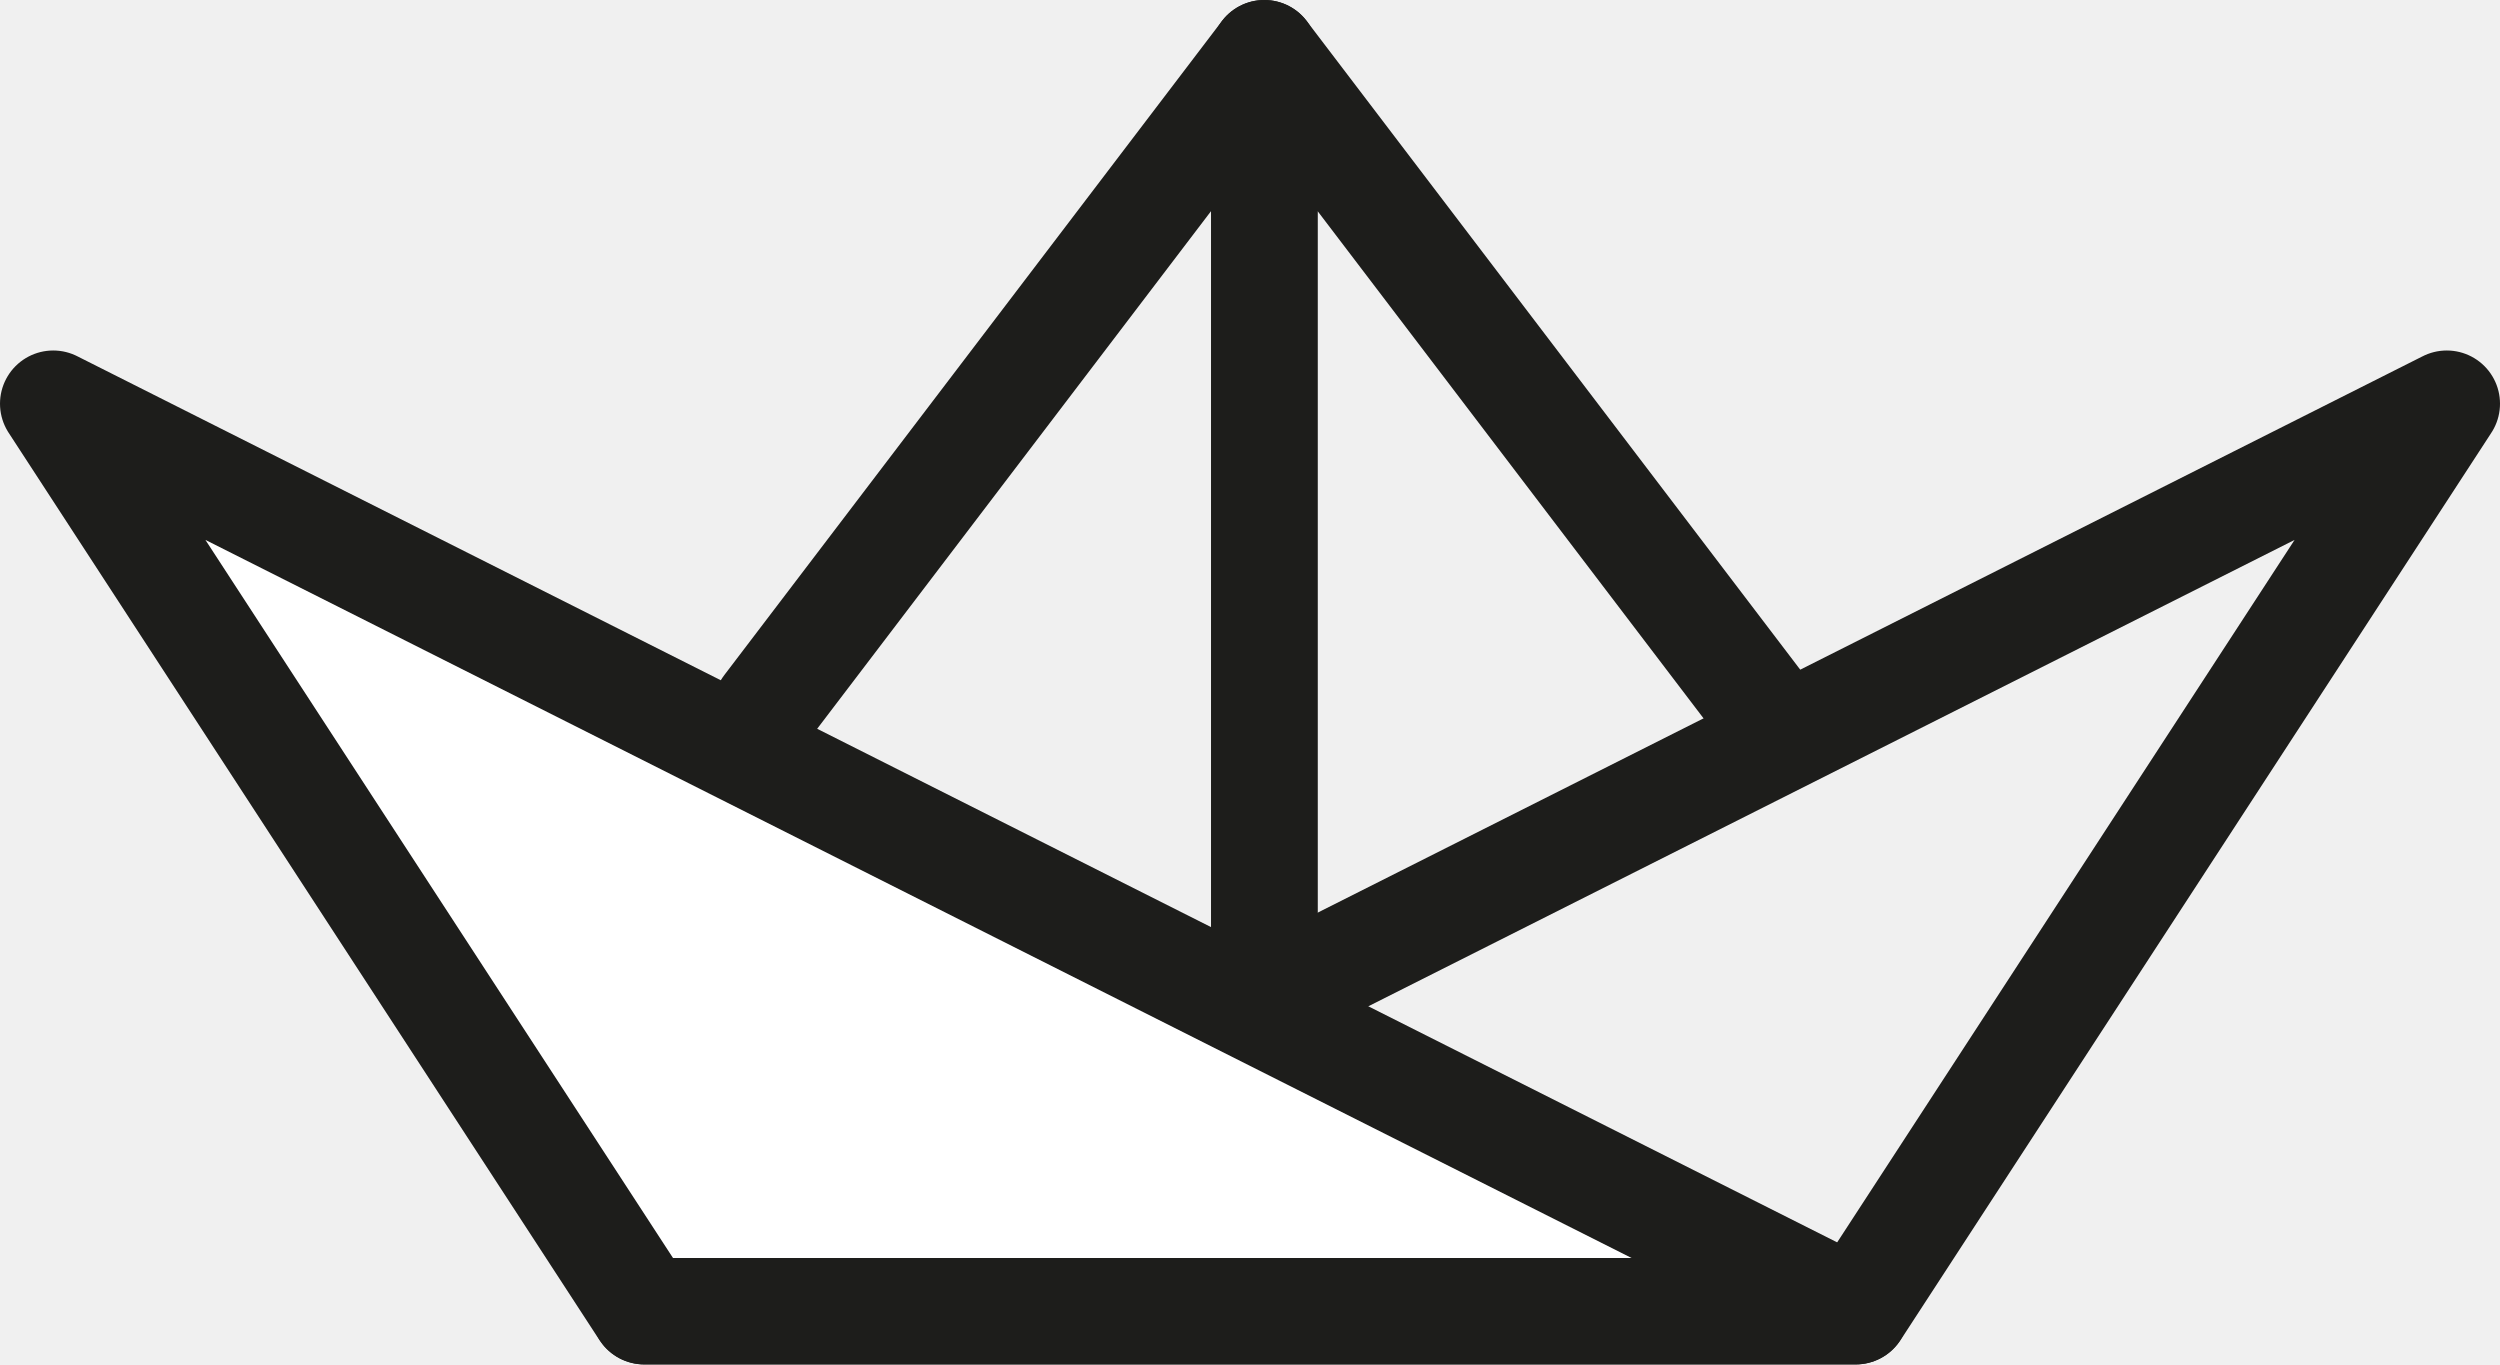
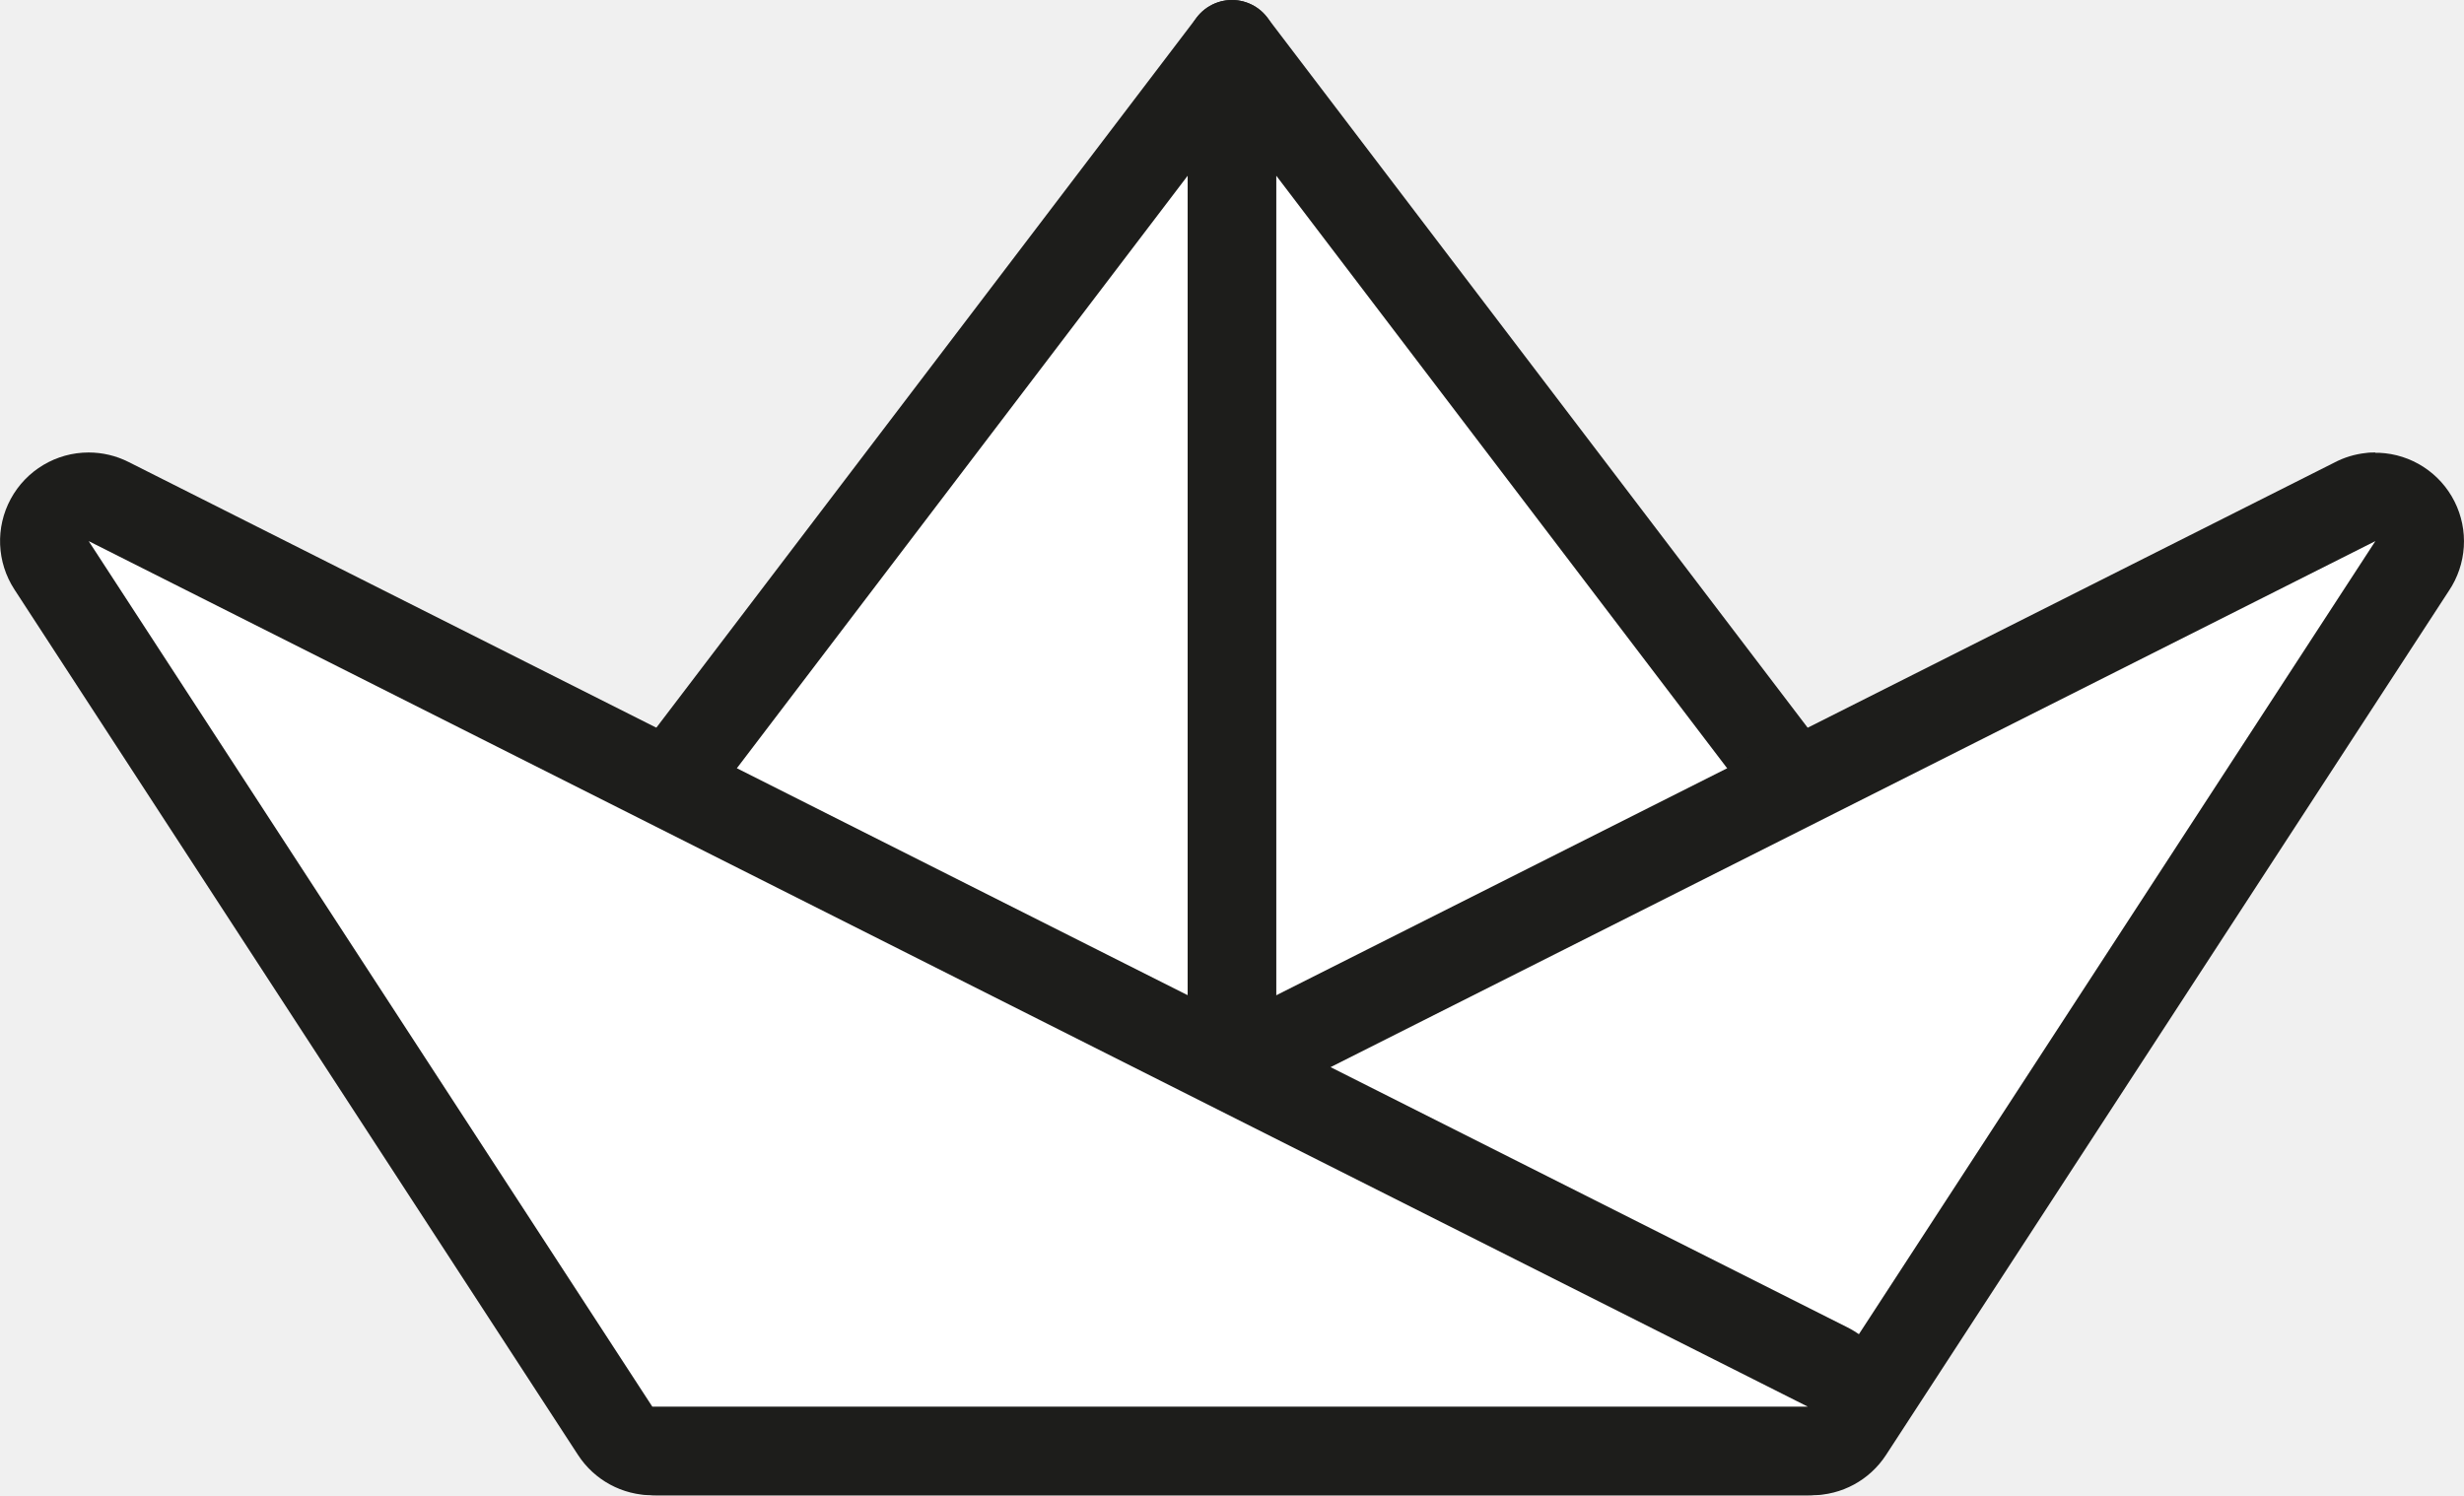
- <svg xmlns="http://www.w3.org/2000/svg" id="Layer_2" data-name="Layer 2" viewBox="0 0 587.25 320.5">
+ <svg xmlns="http://www.w3.org/2000/svg" id="Layer_2" data-name="Layer 2" viewBox="0 0 555.99 337.43">
  <defs>
-     <style>.cls-1{fill:none;}.cls-1,.cls-2{stroke:#1d1d1b;stroke-linecap:round;stroke-linejoin:round;stroke-width:25px;}.cls-2{fill:#fff;}</style>
+     <style>.cls-1,.cls-2{fill:#fff;}.cls-1{stroke:#1d1d1b;stroke-linecap:round;stroke-linejoin:round;stroke-width:20px;}.cls-3{fill:#1d1d1b;}</style>
  </defs>
-   <polygon class="cls-1" points="574.75 94.83 151.38 308 435.94 308 574.75 94.83" />
-   <polyline class="cls-1" points="180.06 166.18 296.99 12.5 296.99 224.68" />
-   <polygon class="cls-2" points="12.5 94.83 435.87 308 151.31 308 12.5 94.83" />
-   <polyline class="cls-1" points="413.92 166.18 296.99 12.5 296.99 224.68" />
+   <polyline class="cls-1" points="138.09 193.89 277.99 10 277.99 263.88" />
+   <polyline class="cls-1" points="417.9 193.89 277.99 10 277.99 263.88" />
+   <path class="cls-2" d="M167.72,459.25a10,10,0,0,1-4.5-18.93L551.13,245A10,10,0,0,1,564,259.39L436.83,454.71a10,10,0,0,1-8.38,4.54Z" transform="translate(-19.64 -131.82)" />
+   <path class="cls-3" d="M555.63,253.93h0m0,0L428.45,449.25H167.72L555.63,253.93m0-20c-.69,0-1.39,0-2.09.11a19.77,19.77,0,0,0-7.25,2.21L158.72,431.39a20,20,0,0,0,9,37.86H428.45a20,20,0,0,0,16.76-9.09l127-195A20,20,0,0,0,556.5,234c-.29,0-.58,0-.88,0Zm0,40h0Z" transform="translate(-19.64 -131.82)" />
+   <path class="cls-2" d="M166.83,459.25a10,10,0,0,1-8.38-4.54L31.27,259.39A10,10,0,0,1,44.14,245L432.06,440.32a10,10,0,0,1-4.5,18.93Z" transform="translate(-19.64 -131.82)" />
+   <path class="cls-3" d="M39.65,253.93,427.56,449.25H166.83L39.65,253.93m0-20a20,20,0,0,0-16.76,30.91L150.07,460.16a20,20,0,0,0,16.76,9.09H427.56a20,20,0,0,0,9-37.86L48.64,236.07a20,20,0,0,0-9-2.14Z" transform="translate(-19.64 -131.82)" />
</svg>
